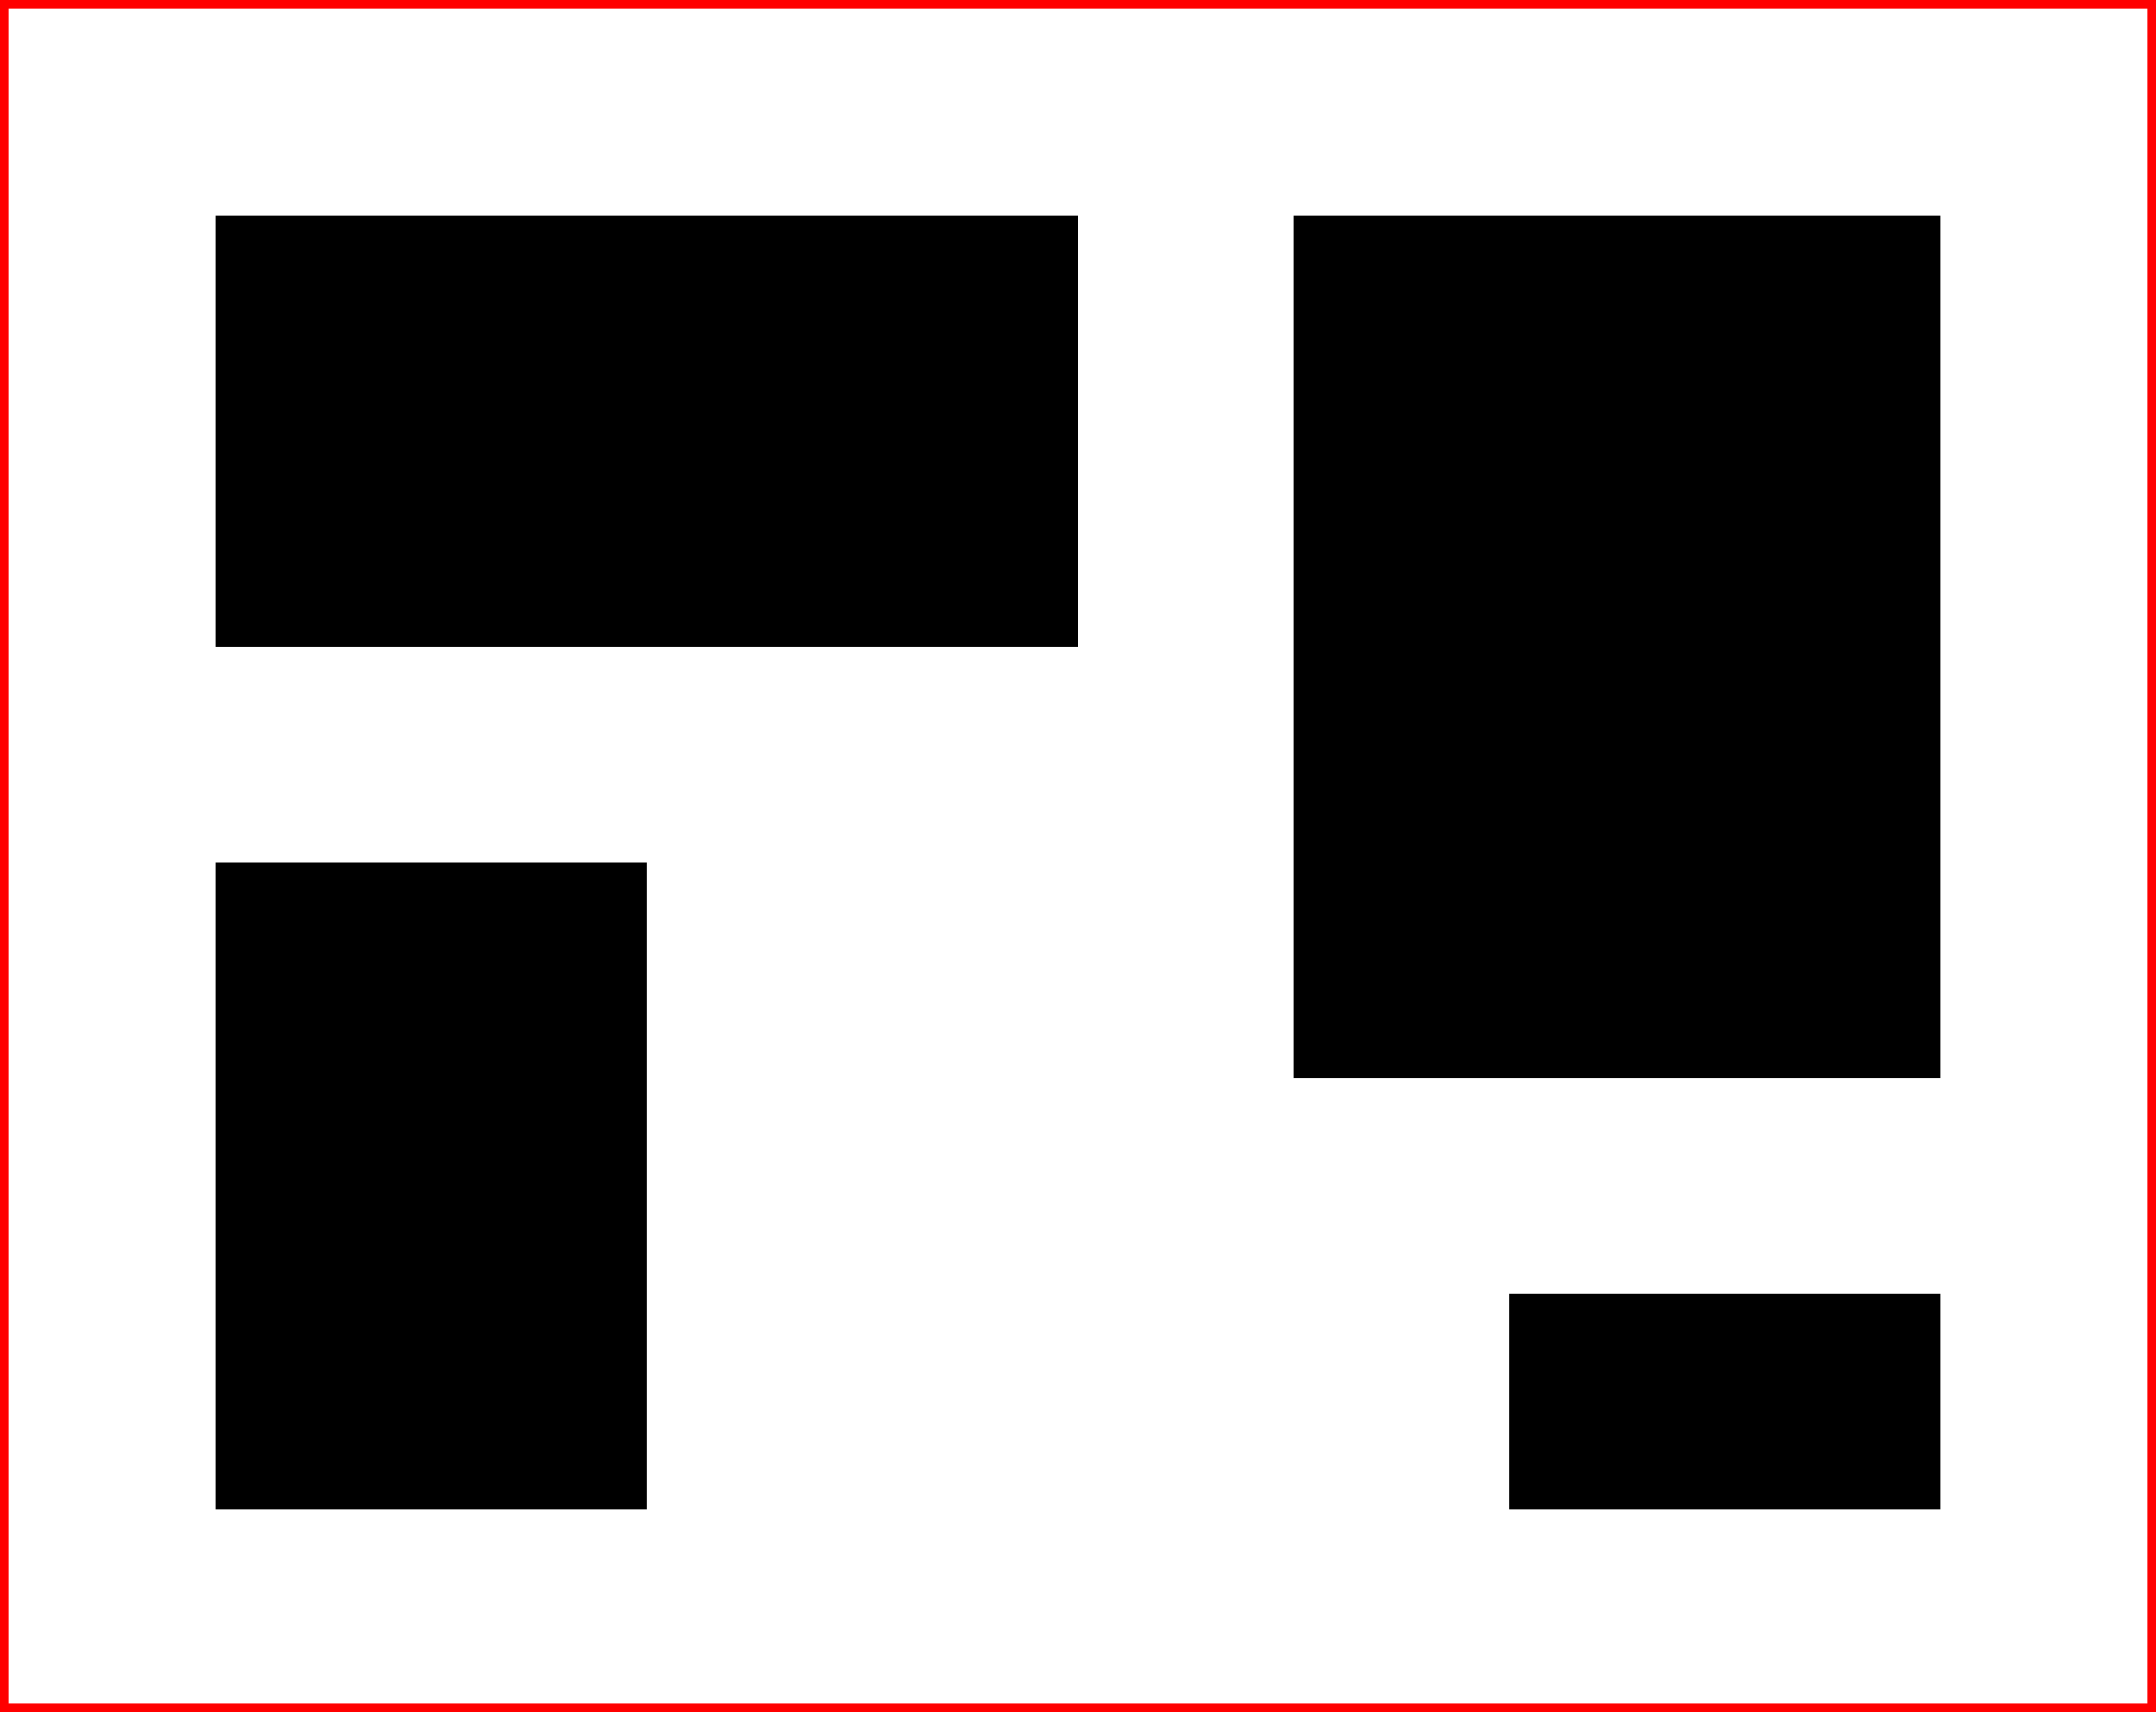
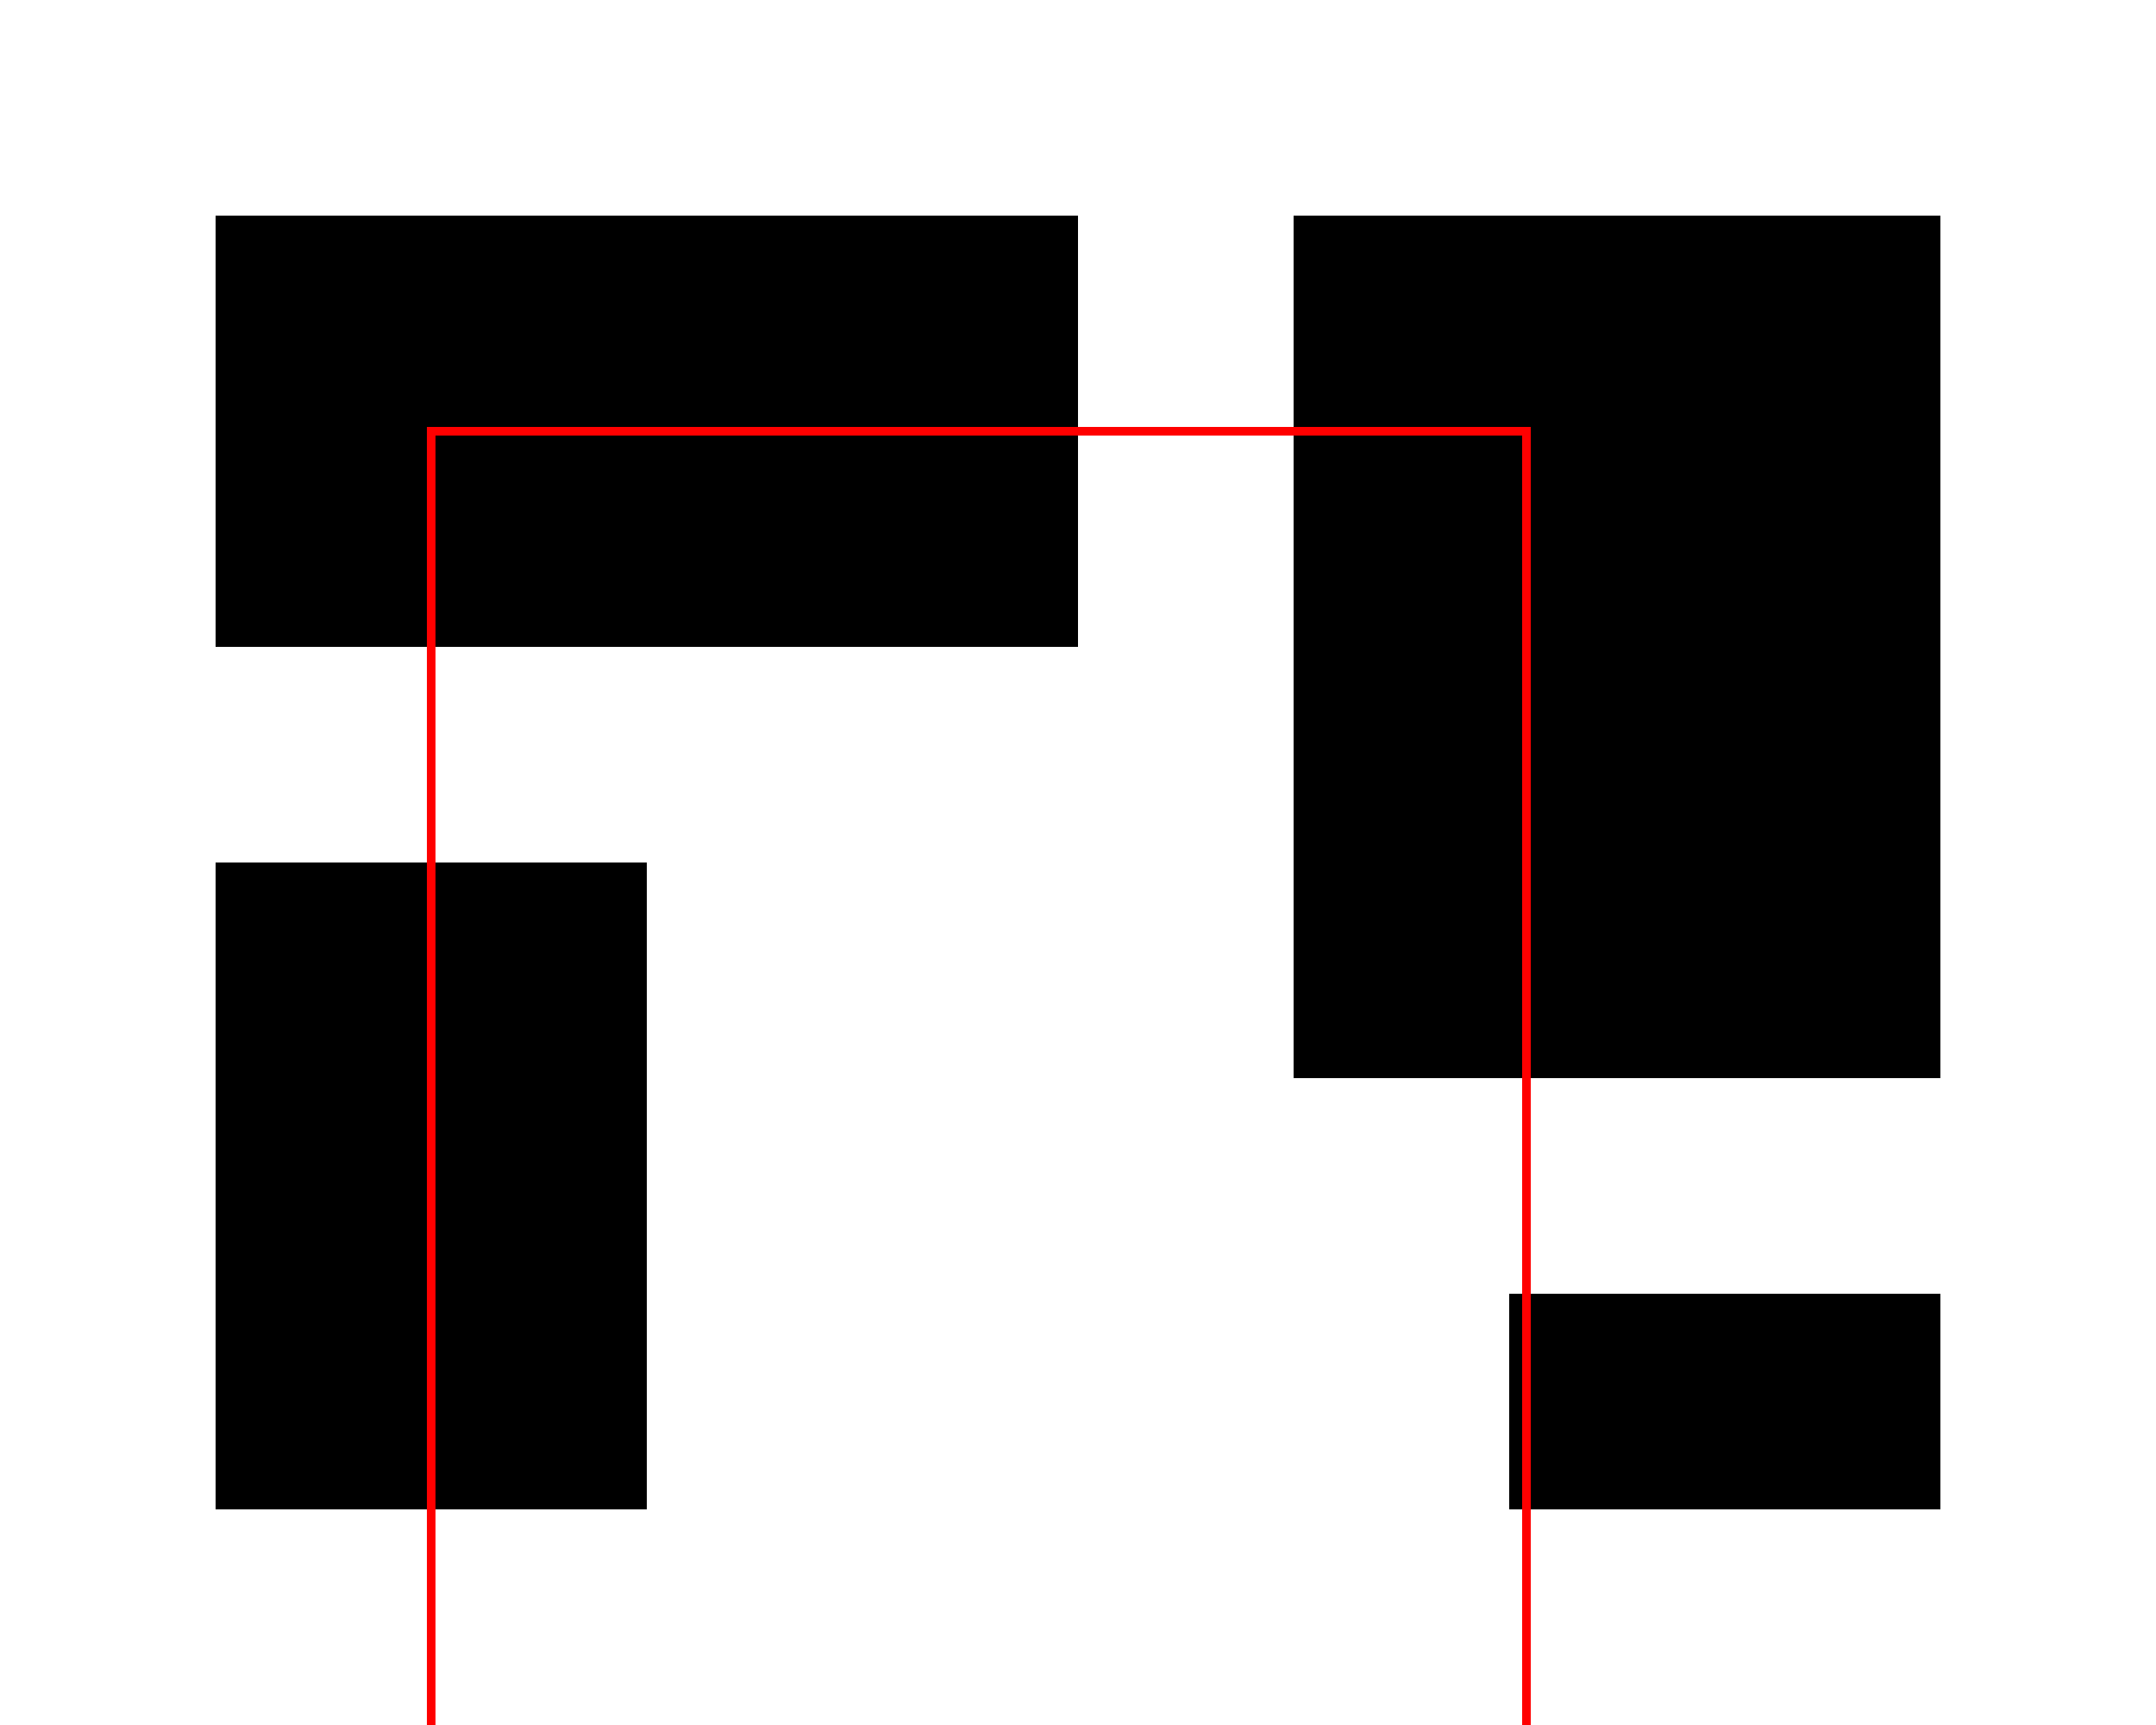
<svg xmlns="http://www.w3.org/2000/svg" width="5cm" height="4cm">
  <rect x="0.5cm" y="0.5cm" width="2cm" height="1cm" />
  <rect x="0.5cm" y="2cm" width="1cm" height="1.5cm" />
  <rect x="3cm" y="0.5cm" width="1.5cm" height="2cm" />
  <rect x="3.5cm" y="3cm" width="1cm" height="0.5cm" />
-   <rect x=".01cm" y=".01cm" width="4.98cm" height="3.95cm" color="yellow" fill="none" stroke="red" stroke-width=".02cm" />
+   <rect x="1cm" y="1cm" width="1in" height="3in" color="yellow" fill="none" stroke="red" stroke-width=".02cm" />
</svg>
